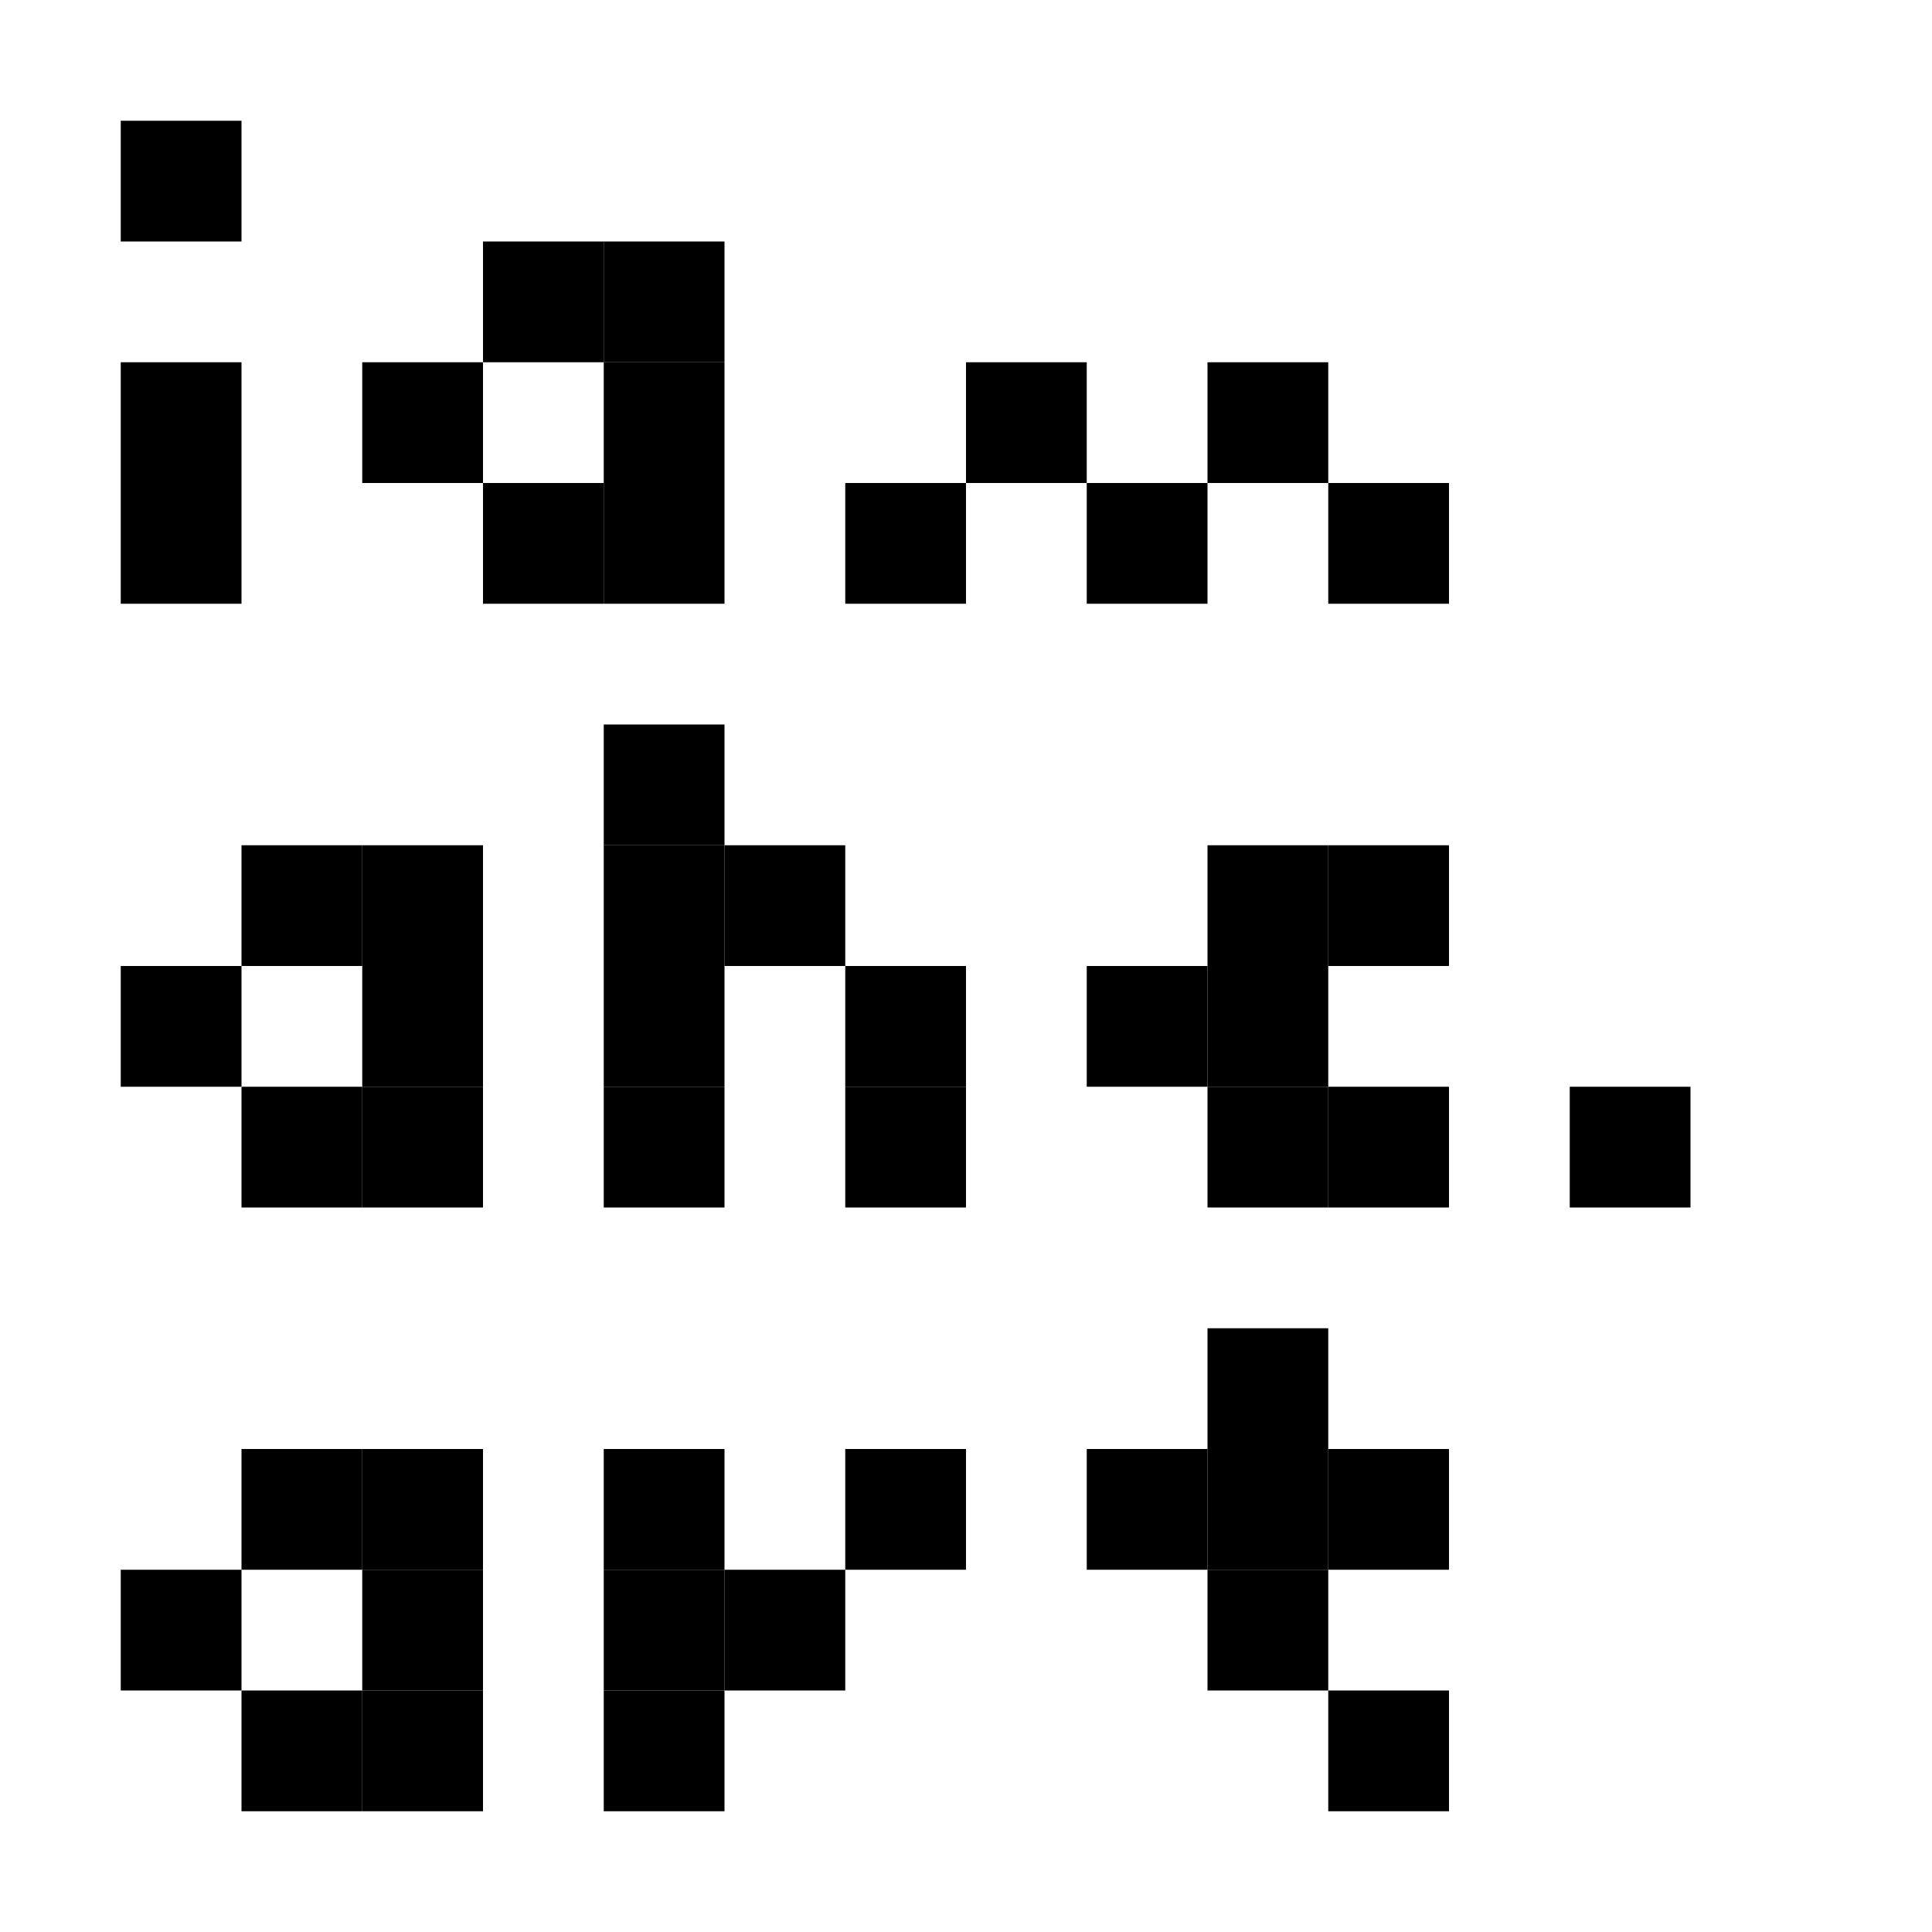
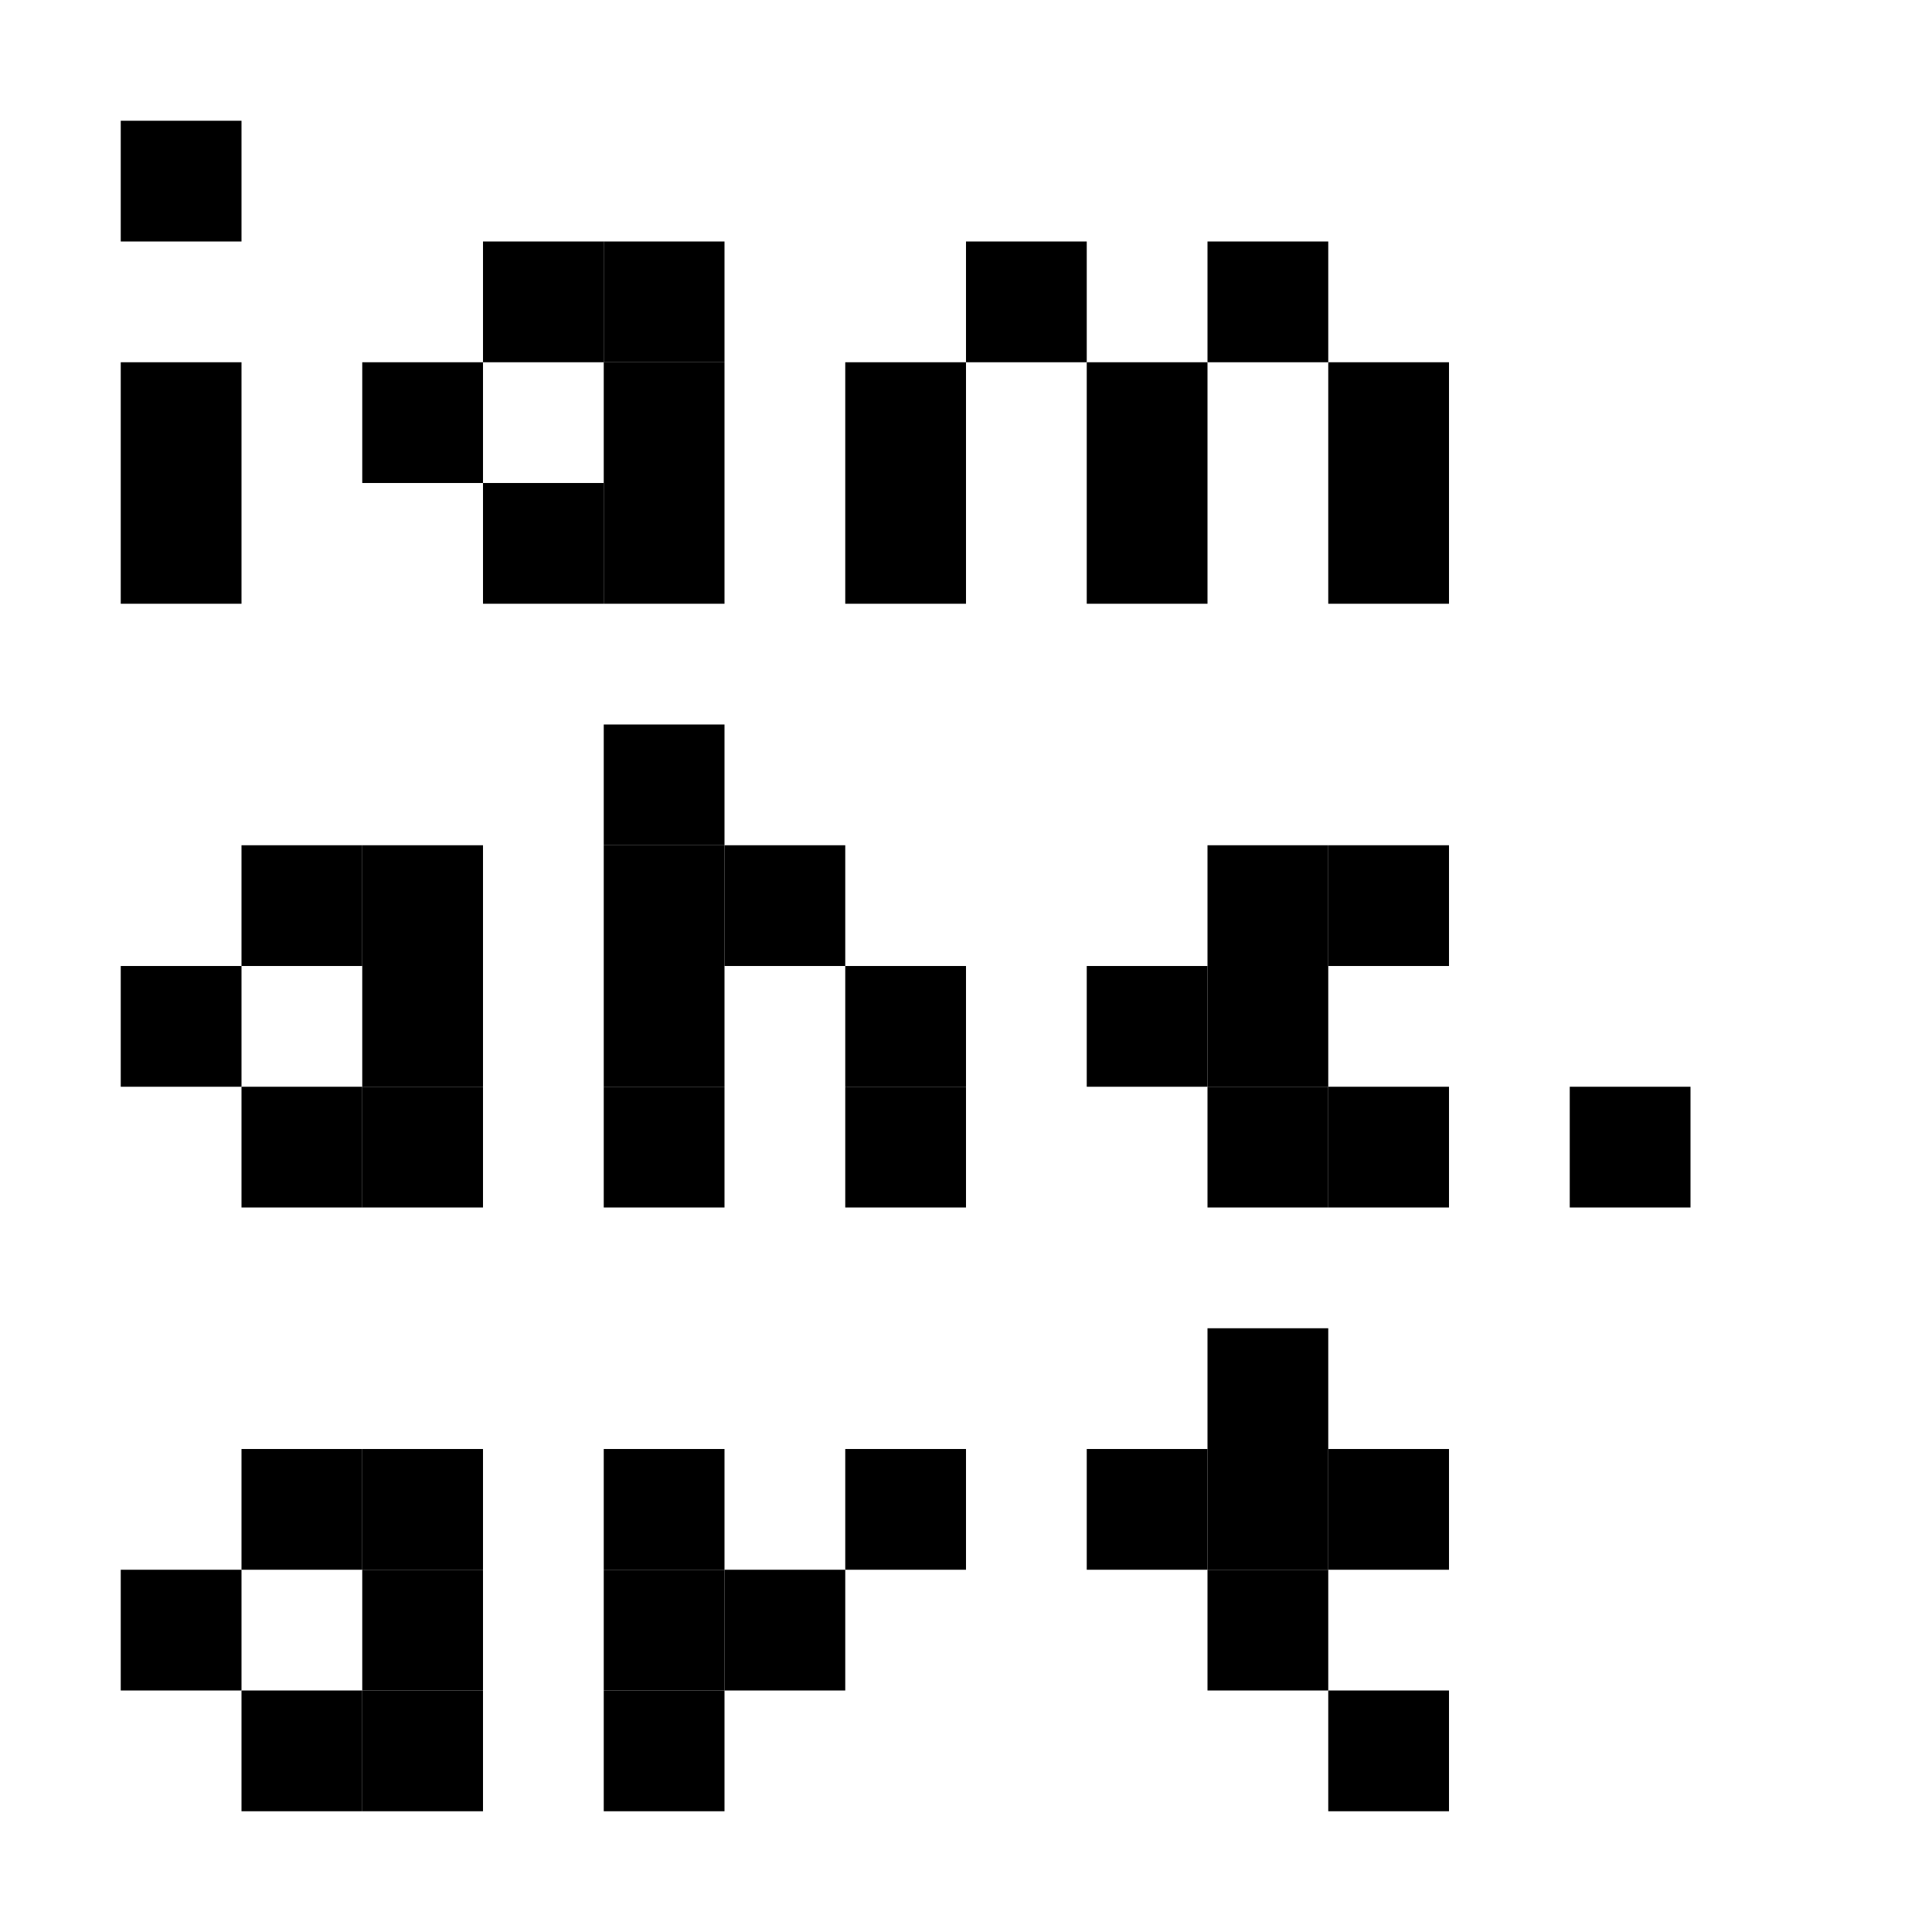
<svg xmlns="http://www.w3.org/2000/svg" width="320" height="320" viewBox="0 0 320 320">
  <rect x="20" y="20" width="20" height="20" fill="black" />
  <rect x="80" y="40" width="20" height="20" fill="black" />
  <rect x="100" y="40" width="20" height="20" fill="black" />
+   <rect x="160" y="40" width="20" height="20" fill="black" />
+   <rect x="200" y="40" width="20" height="20" fill="black" />
  <rect x="20" y="60" width="20" height="20" fill="black" />
  <rect x="60" y="60" width="20" height="20" fill="black" />
  <rect x="100" y="60" width="20" height="20" fill="black" />
-   <rect x="160" y="60" width="20" height="20" fill="black" />
-   <rect x="200" y="60" width="20" height="20" fill="black" />
+   <rect x="140" y="60" width="20" height="20" fill="black" />
+   <rect x="180" y="60" width="20" height="20" fill="black" />
+   <rect x="220" y="60" width="20" height="20" fill="black" />
  <rect x="20" y="80" width="20" height="20" fill="black" />
  <rect x="80" y="80" width="20" height="20" fill="black" />
  <rect x="100" y="80" width="20" height="20" fill="black" />
  <rect x="140" y="80" width="20" height="20" fill="black" />
  <rect x="180" y="80" width="20" height="20" fill="black" />
  <rect x="220" y="80" width="20" height="20" fill="black" />
  <rect x="100" y="120" width="20" height="20" fill="black" />
  <rect x="40" y="140" width="20" height="20" fill="black" />
  <rect x="60" y="140" width="20" height="20" fill="black" />
  <rect x="100" y="140" width="20" height="20" fill="black" />
  <rect x="120" y="140" width="20" height="20" fill="black" />
  <rect x="200" y="140" width="20" height="20" fill="black" />
  <rect x="220" y="140" width="20" height="20" fill="black" />
  <rect x="20" y="160" width="20" height="20" fill="black" />
  <rect x="60" y="160" width="20" height="20" fill="black" />
  <rect x="100" y="160" width="20" height="20" fill="black" />
  <rect x="140" y="160" width="20" height="20" fill="black" />
  <rect x="180" y="160" width="20" height="20" fill="black" />
  <rect x="200" y="160" width="20" height="20" fill="black" />
  <rect x="40" y="180" width="20" height="20" fill="black" />
  <rect x="60" y="180" width="20" height="20" fill="black" />
  <rect x="100" y="180" width="20" height="20" fill="black" />
  <rect x="140" y="180" width="20" height="20" fill="black" />
  <rect x="200" y="180" width="20" height="20" fill="black" />
  <rect x="220" y="180" width="20" height="20" fill="black" />
  <rect x="260" y="180" width="20" height="20" fill="black" />
  <rect x="200" y="220" width="20" height="20" fill="black" />
  <rect x="40" y="240" width="20" height="20" fill="black" />
  <rect x="60" y="240" width="20" height="20" fill="black" />
  <rect x="100" y="240" width="20" height="20" fill="black" />
  <rect x="140" y="240" width="20" height="20" fill="black" />
  <rect x="180" y="240" width="20" height="20" fill="black" />
  <rect x="200" y="240" width="20" height="20" fill="black" />
  <rect x="220" y="240" width="20" height="20" fill="black" />
  <rect x="20" y="260" width="20" height="20" fill="black" />
  <rect x="60" y="260" width="20" height="20" fill="black" />
  <rect x="100" y="260" width="20" height="20" fill="black" />
  <rect x="120" y="260" width="20" height="20" fill="black" />
  <rect x="200" y="260" width="20" height="20" fill="black" />
  <rect x="40" y="280" width="20" height="20" fill="black" />
  <rect x="60" y="280" width="20" height="20" fill="black" />
  <rect x="100" y="280" width="20" height="20" fill="black" />
  <rect x="220" y="280" width="20" height="20" fill="black" />
</svg>
